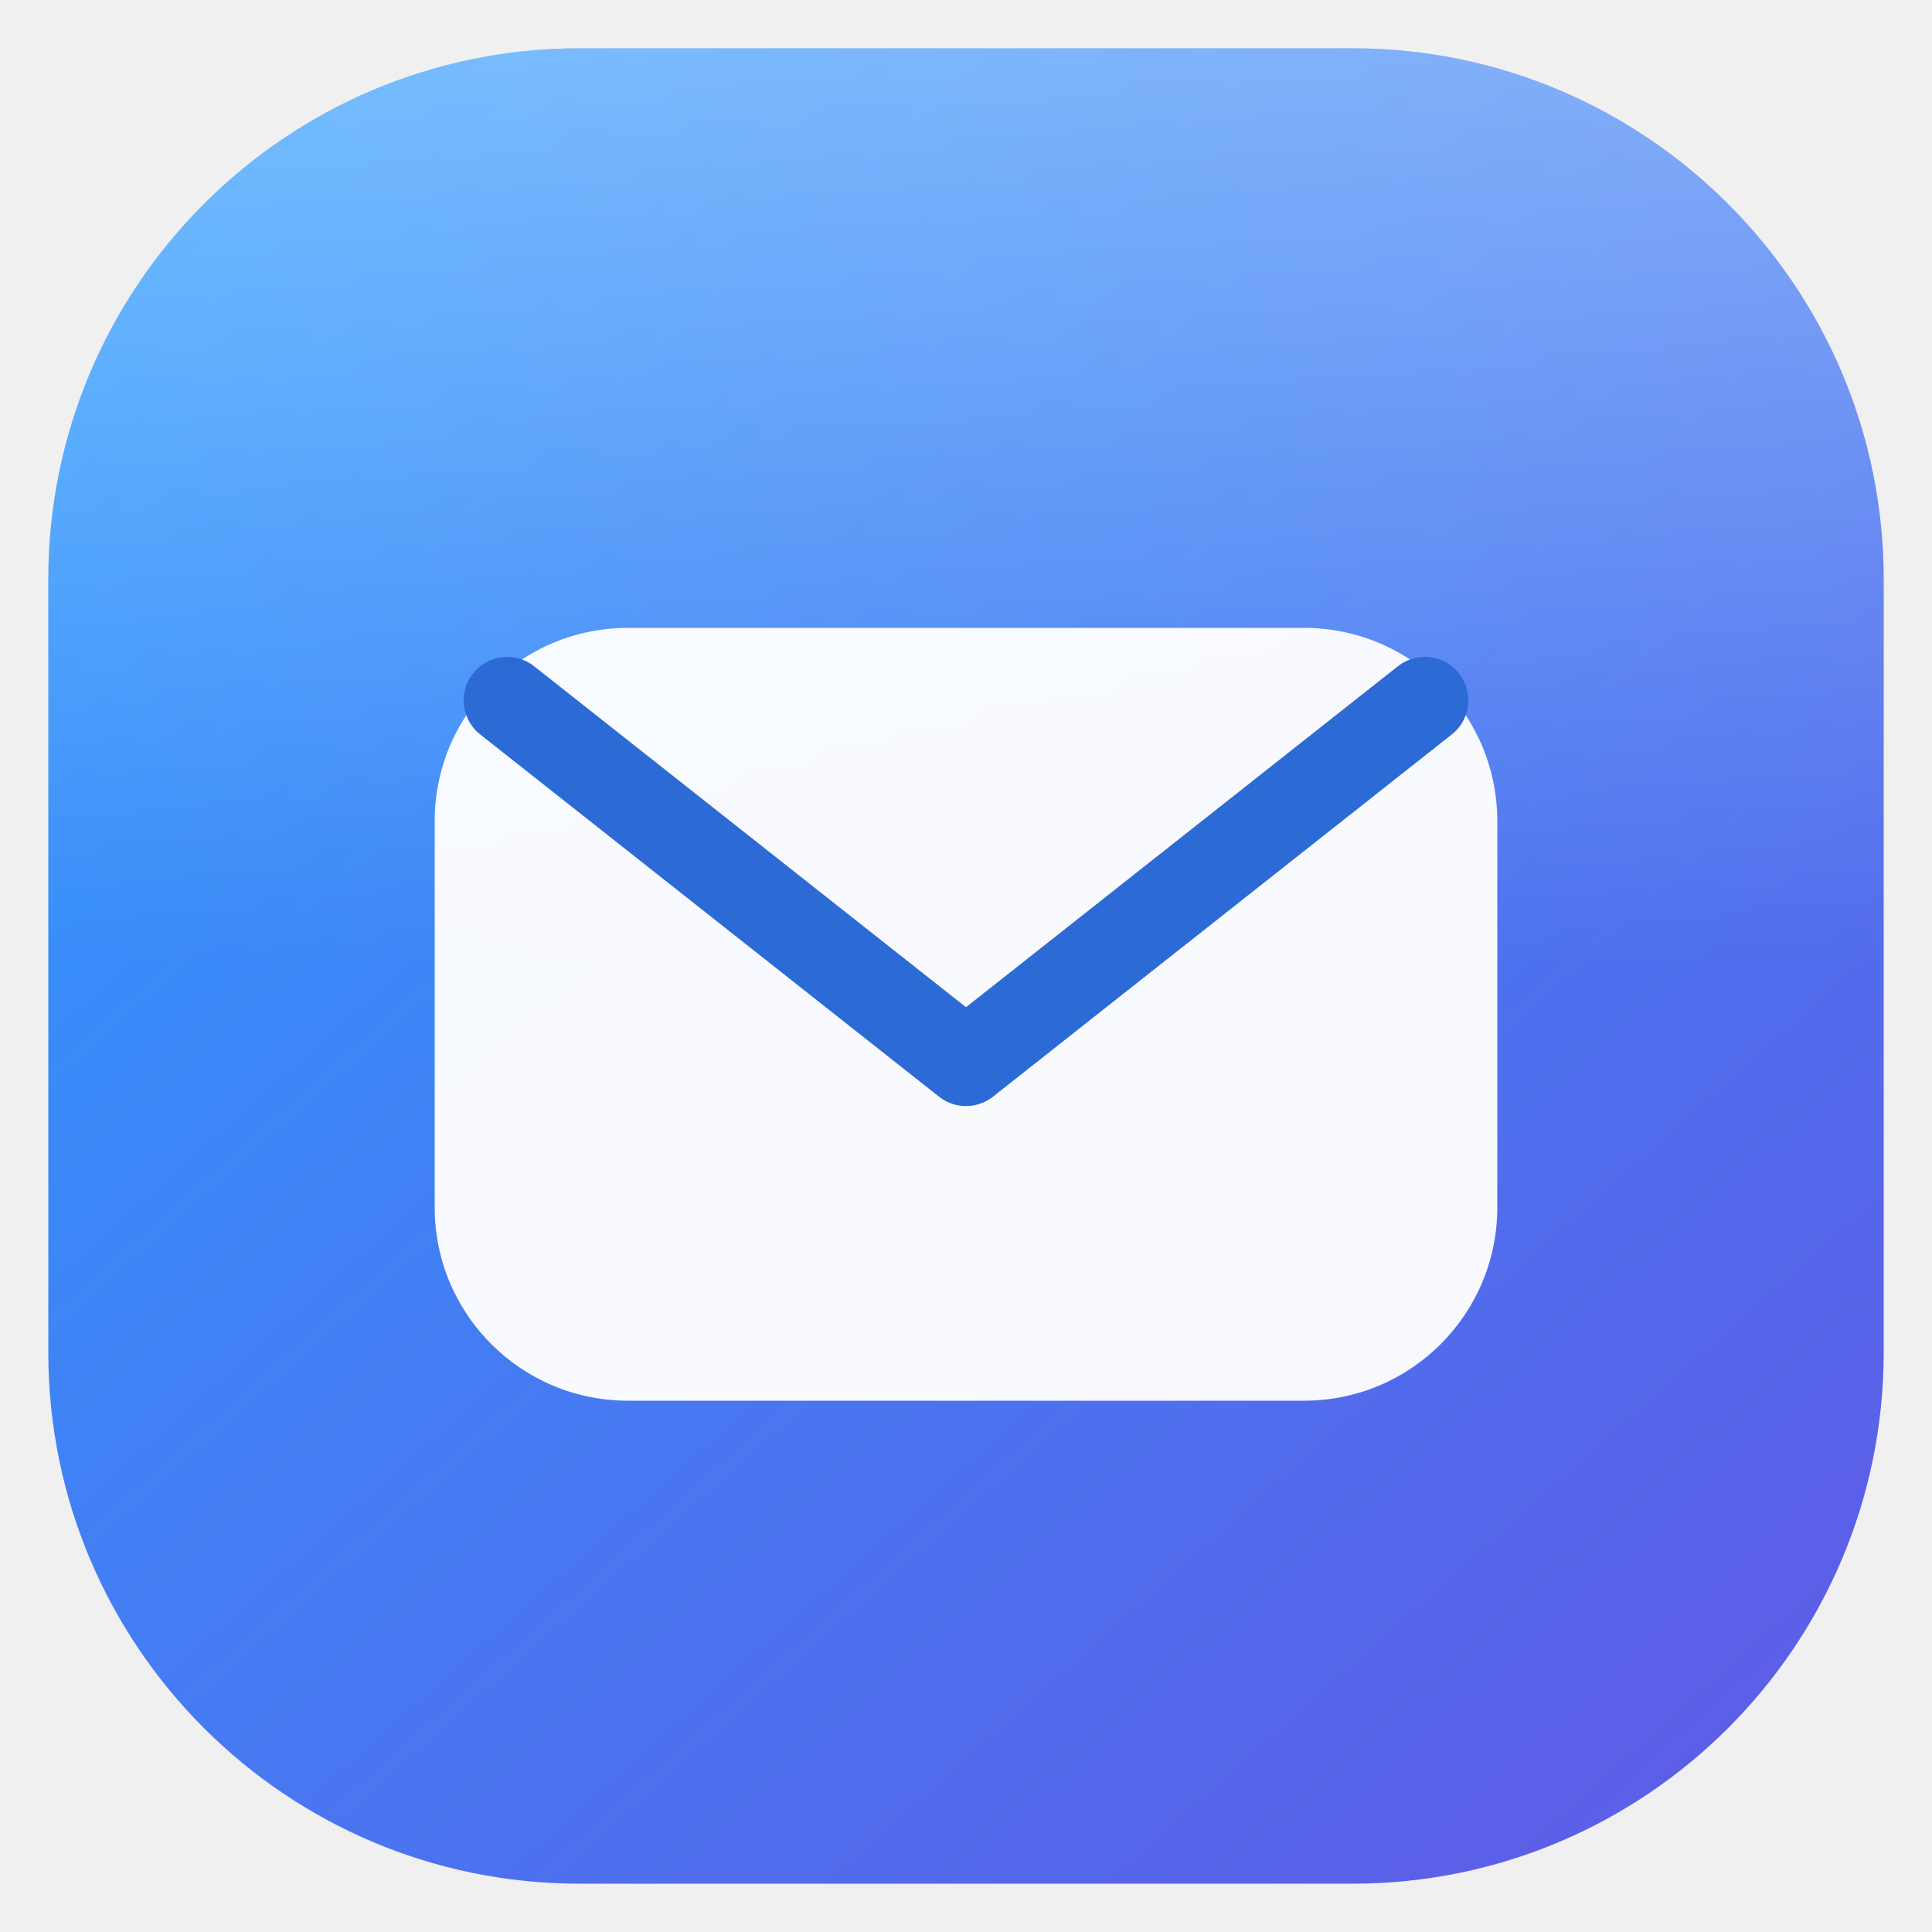
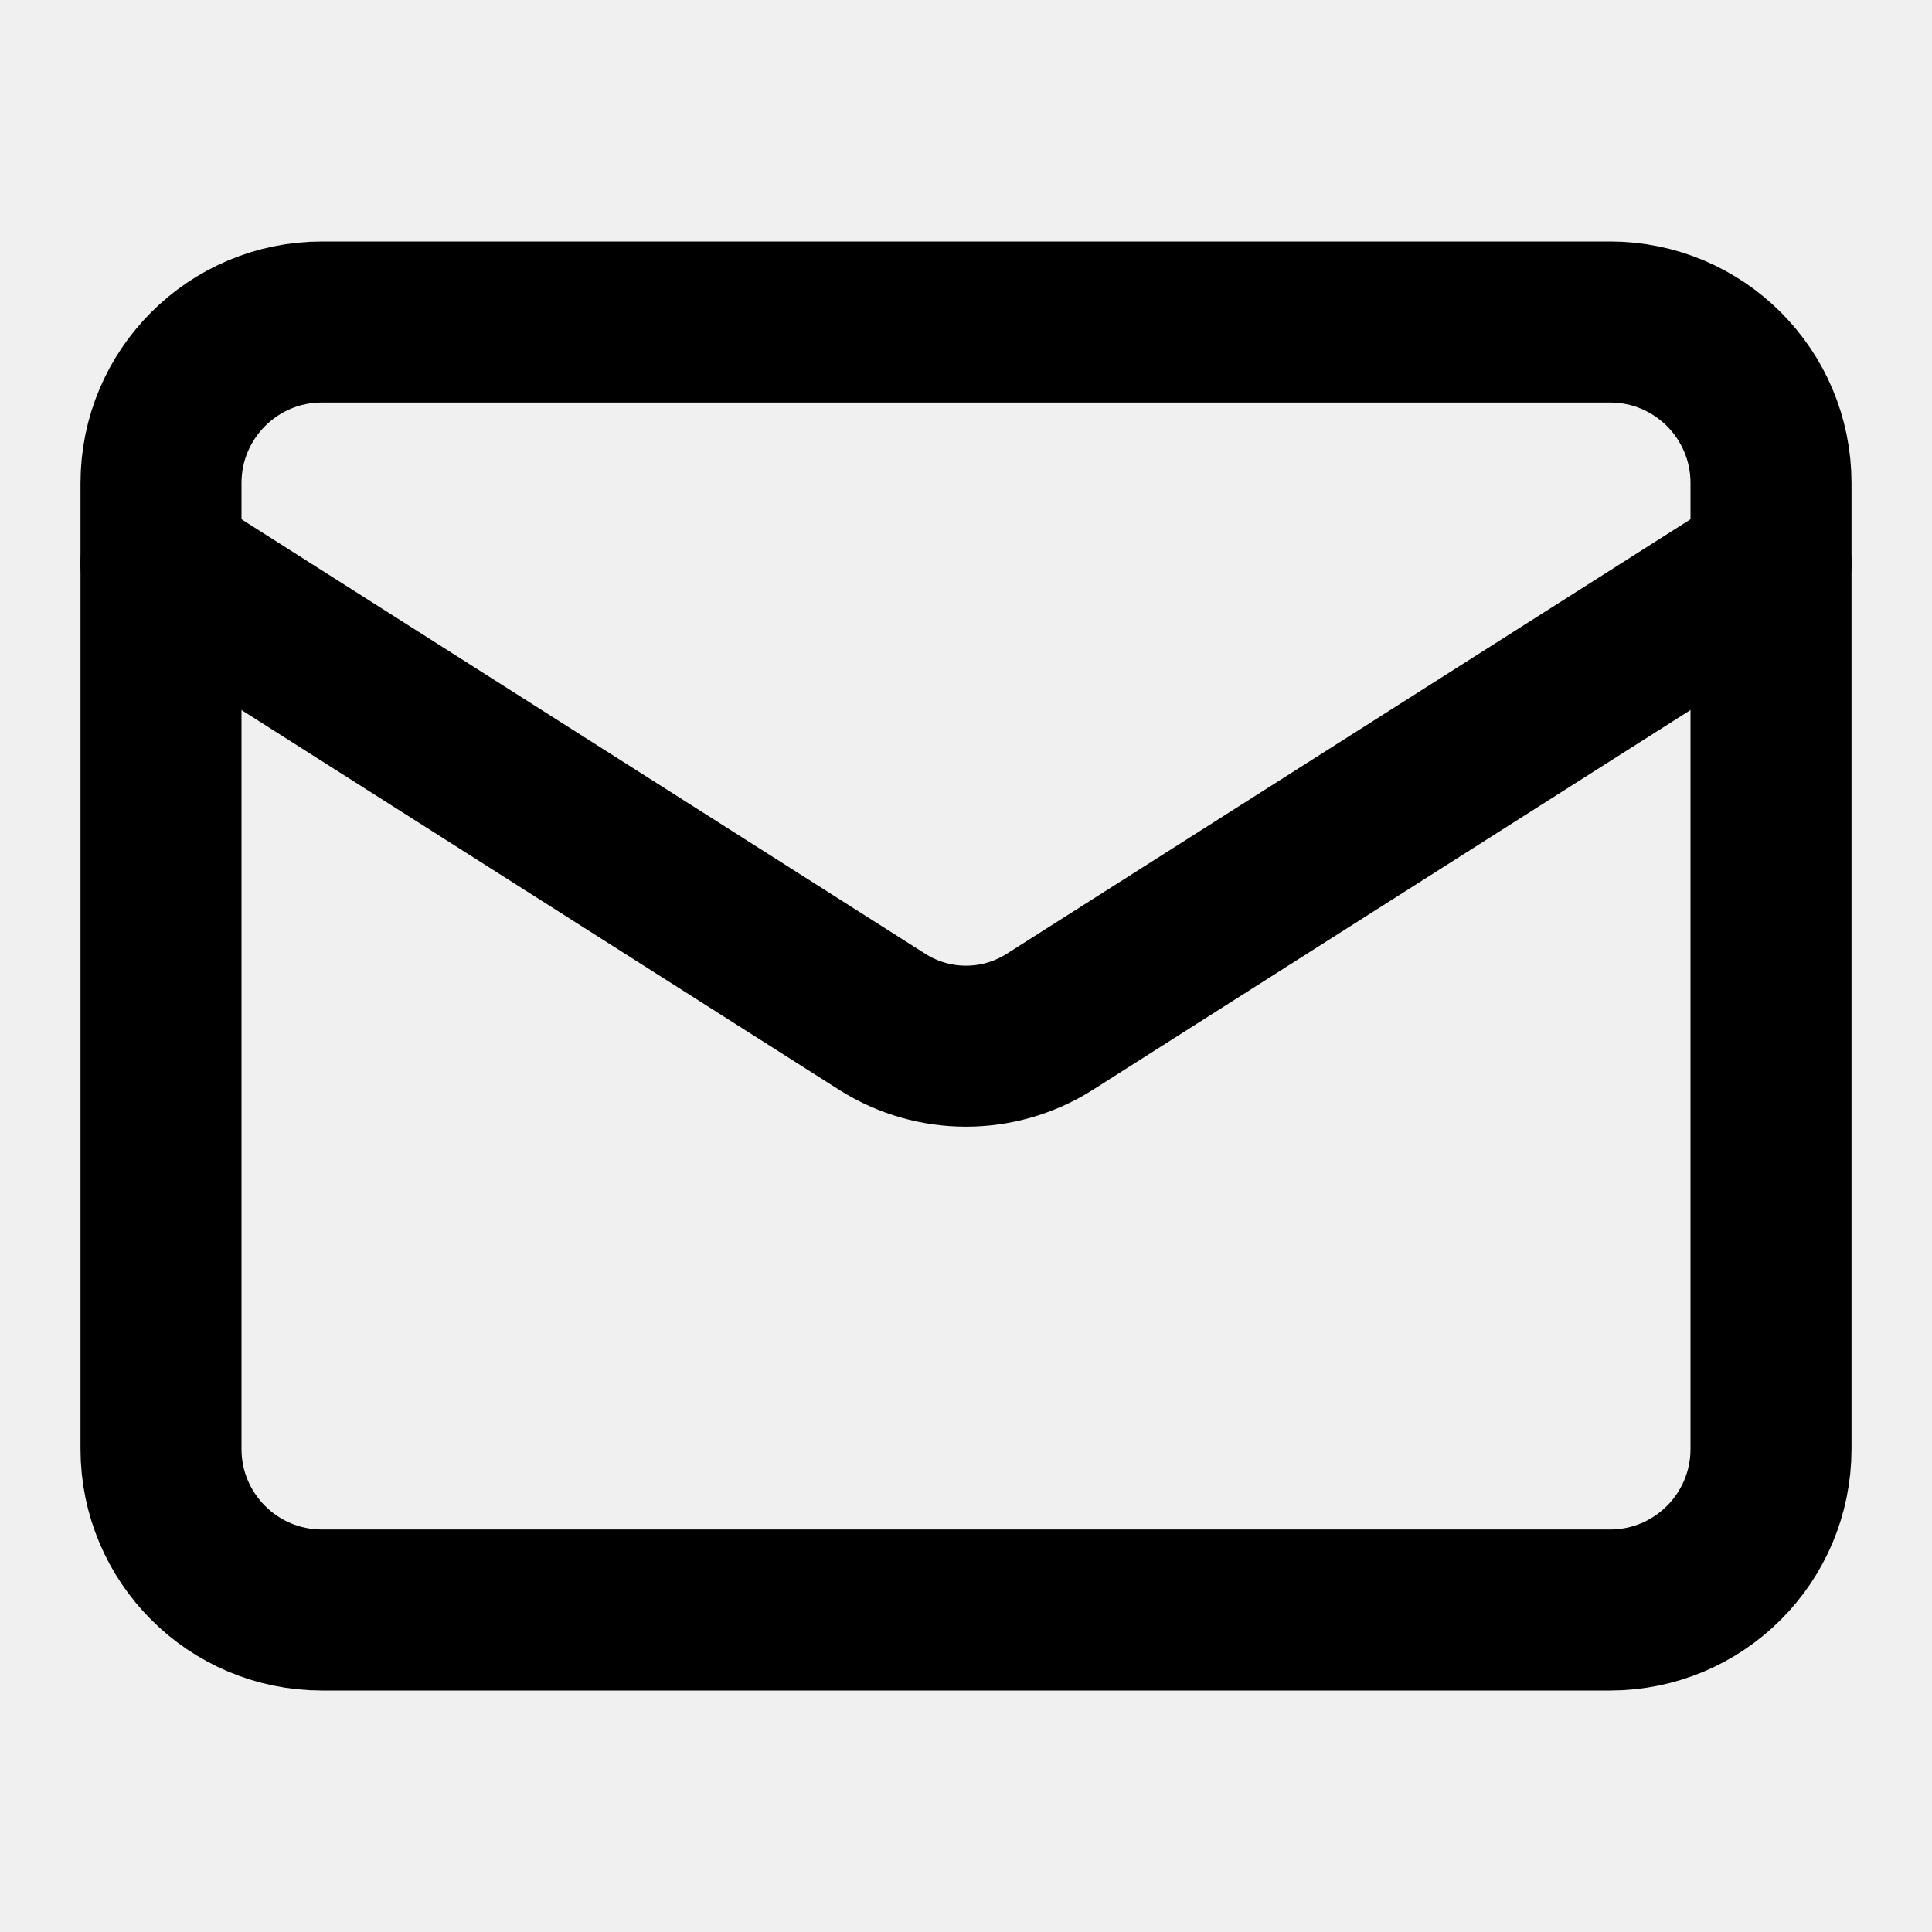
- <svg xmlns="http://www.w3.org/2000/svg" width="40" height="40" viewBox="0 0 40 40" fill="none">
-   <defs>
-     <linearGradient id="logoBg" x1="4" y1="2" x2="36" y2="38" gradientUnits="userSpaceOnUse">
-       <stop offset="0%" stop-color="#2c9bff" />
-       <stop offset="100%" stop-color="#5e5ce6" />
-     </linearGradient>
-     <linearGradient id="logoSheen" x1="20" y1="1" x2="20" y2="20" gradientUnits="userSpaceOnUse">
-       <stop offset="0%" stop-color="#ffffff" stop-opacity="0.35" />
-       <stop offset="100%" stop-color="#ffffff" stop-opacity="0" />
-     </linearGradient>
-   </defs>
-   <rect x="1" y="1" width="38" height="38" rx="11" fill="url(#logoBg)" />
-   <rect x="1" y="1" width="38" height="38" rx="11" fill="url(#logoSheen)" />
-   <rect x="9" y="13" width="22" height="16" rx="4" fill="white" fill-opacity="0.96" />
-   <path d="M10.5 14.5L20 22L29.5 14.5" stroke="#2c6bd6" stroke-width="1.8" stroke-linecap="round" stroke-linejoin="round" fill="none" />
+ <svg xmlns="http://www.w3.org/2000/svg" width="24" height="24" viewBox="0 0 24 24" fill="none" stroke="currentColor" stroke-width="2" stroke-linecap="round" stroke-linejoin="round" class="lucide lucide-mail">
+   <rect width="20" height="16" x="2" y="4" rx="2" />
+   <path d="m22 7-8.97 5.7a1.94 1.94 0 0 1-2.06 0L2 7" />
</svg>
